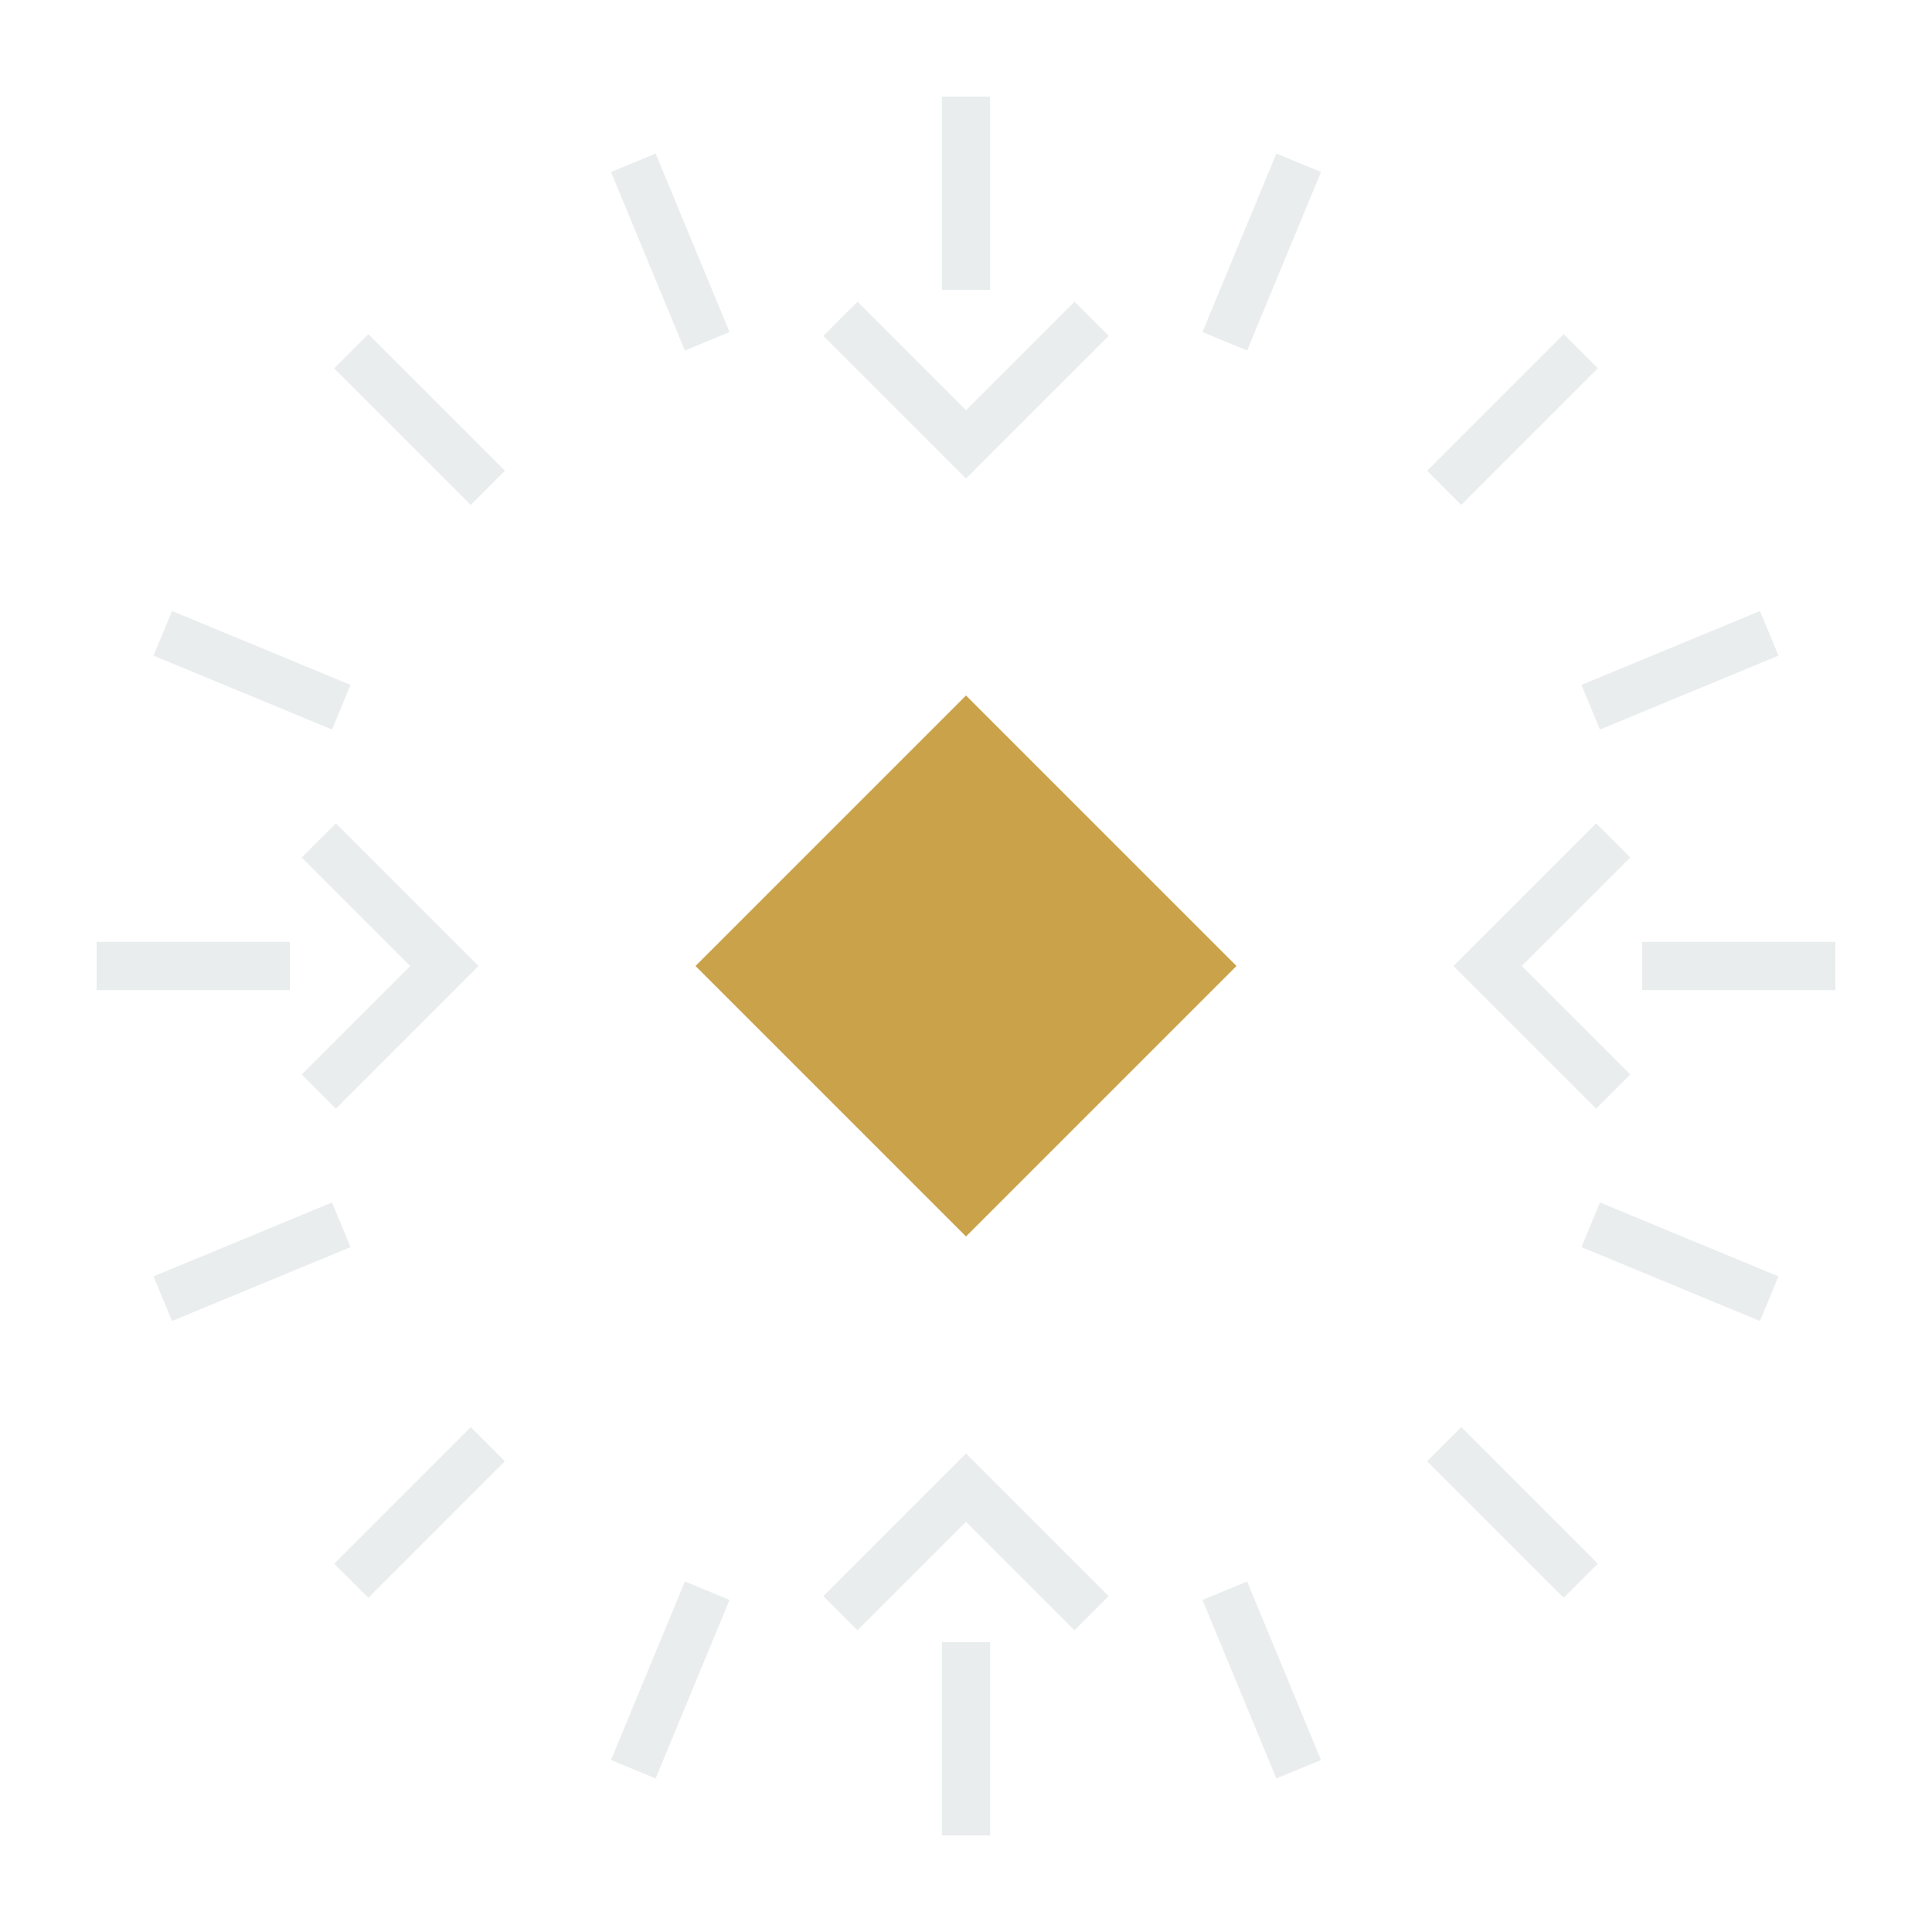
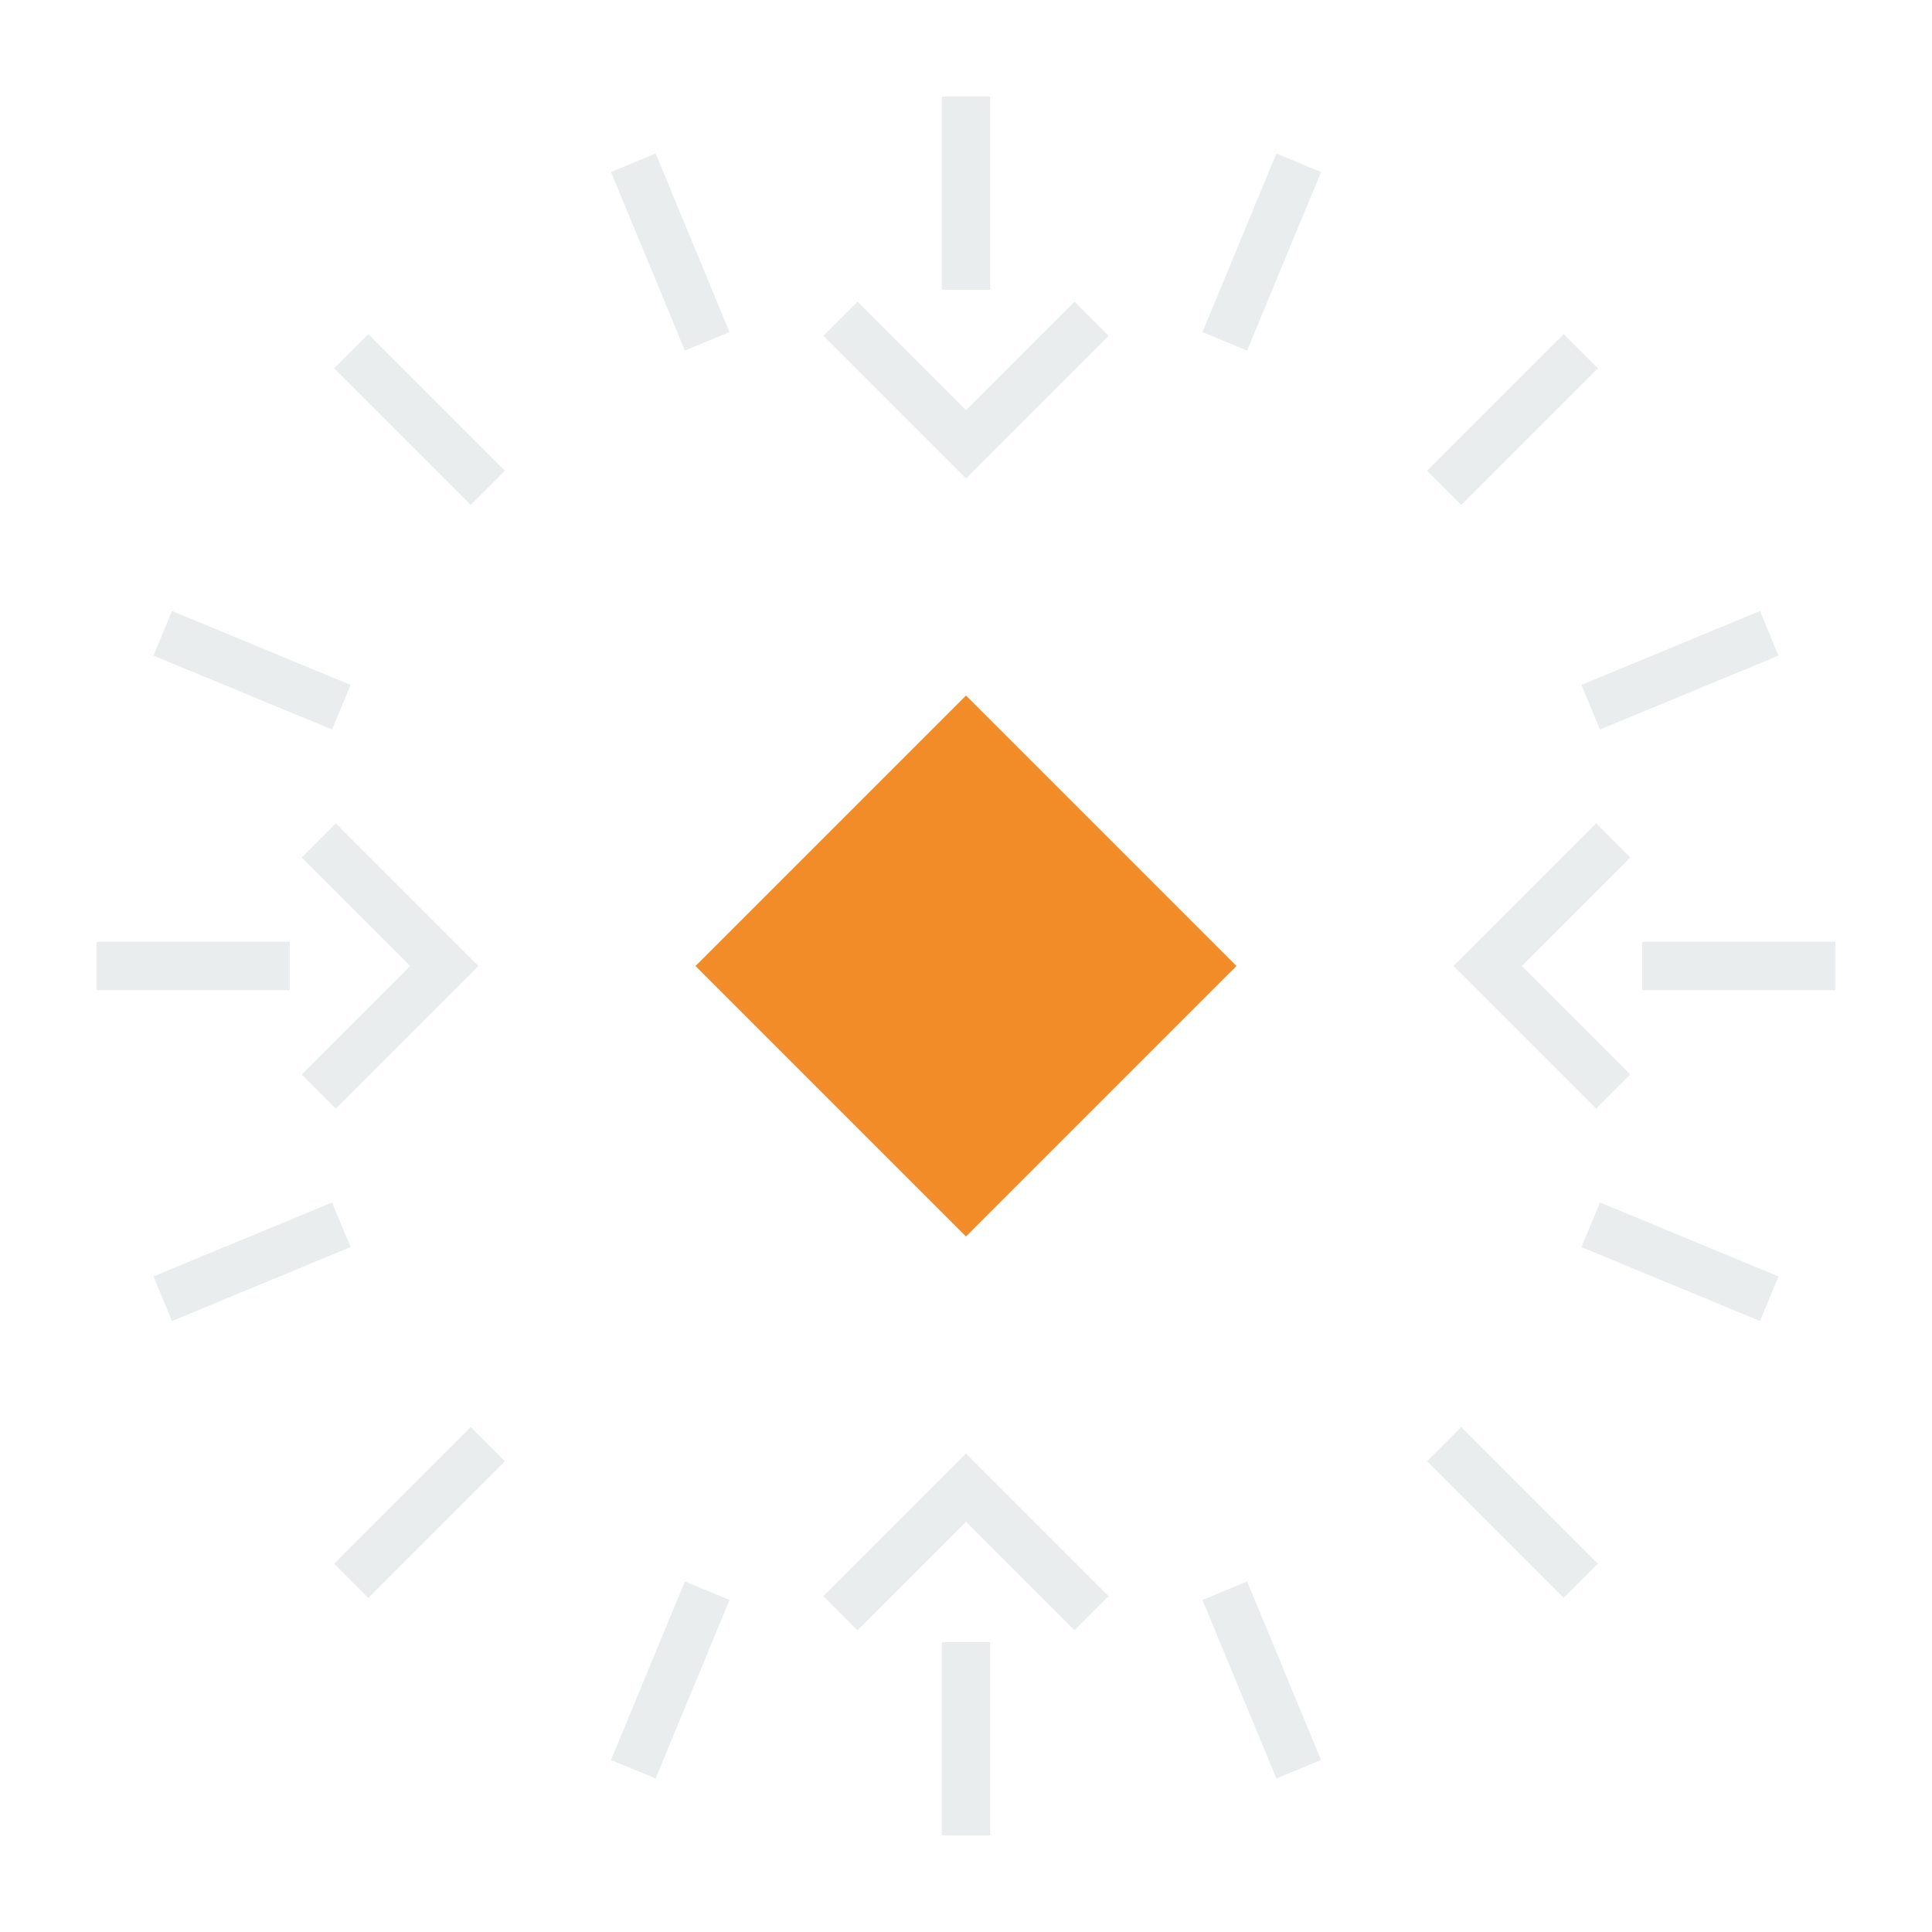
<svg xmlns="http://www.w3.org/2000/svg" viewBox="0 0 200 200" width="200" height="200" role="img" aria-label="Joint Operations">
  <line x1="100.00" y1="30.00" x2="100.00" y2="10.00" stroke="#e9edee" stroke-width="5" />
  <line x1="126.79" y1="35.33" x2="134.44" y2="16.85" stroke="#e9edee" stroke-width="5" />
  <line x1="149.50" y1="50.50" x2="163.64" y2="36.36" stroke="#e9edee" stroke-width="5" />
  <line x1="164.67" y1="73.21" x2="183.15" y2="65.56" stroke="#e9edee" stroke-width="5" />
  <line x1="170.00" y1="100.00" x2="190.00" y2="100.00" stroke="#e9edee" stroke-width="5" />
  <line x1="164.67" y1="126.79" x2="183.15" y2="134.44" stroke="#e9edee" stroke-width="5" />
  <line x1="149.50" y1="149.50" x2="163.64" y2="163.64" stroke="#e9edee" stroke-width="5" />
  <line x1="126.79" y1="164.67" x2="134.44" y2="183.15" stroke="#e9edee" stroke-width="5" />
  <line x1="100.00" y1="170.00" x2="100.00" y2="190.00" stroke="#e9edee" stroke-width="5" />
  <line x1="73.21" y1="164.67" x2="65.56" y2="183.15" stroke="#e9edee" stroke-width="5" />
  <line x1="50.50" y1="149.50" x2="36.36" y2="163.64" stroke="#e9edee" stroke-width="5" />
  <line x1="35.33" y1="126.79" x2="16.85" y2="134.44" stroke="#e9edee" stroke-width="5" />
  <line x1="30.00" y1="100.00" x2="10.00" y2="100.00" stroke="#e9edee" stroke-width="5" />
  <line x1="35.33" y1="73.21" x2="16.85" y2="65.56" stroke="#e9edee" stroke-width="5" />
  <line x1="50.50" y1="50.50" x2="36.36" y2="36.36" stroke="#e9edee" stroke-width="5" />
  <line x1="73.21" y1="35.33" x2="65.56" y2="16.85" stroke="#e9edee" stroke-width="5" />
  <path d="M87 33 L100 46 L113 33" transform="rotate(0 100 100)" fill="none" stroke="#e9edee" stroke-width="5" />
  <path d="M87 33 L100 46 L113 33" transform="rotate(90 100 100)" fill="none" stroke="#e9edee" stroke-width="5" />
  <path d="M87 33 L100 46 L113 33" transform="rotate(180 100 100)" fill="none" stroke="#e9edee" stroke-width="5" />
  <path d="M87 33 L100 46 L113 33" transform="rotate(270 100 100)" fill="none" stroke="#e9edee" stroke-width="5" />
-   <polygon points="100,72 128,100 100,128 72,100" fill="#c9a24a" />
+   <polygon points="100,72 128,100 100,128 72,100" fill="#f28c28" />
</svg>
